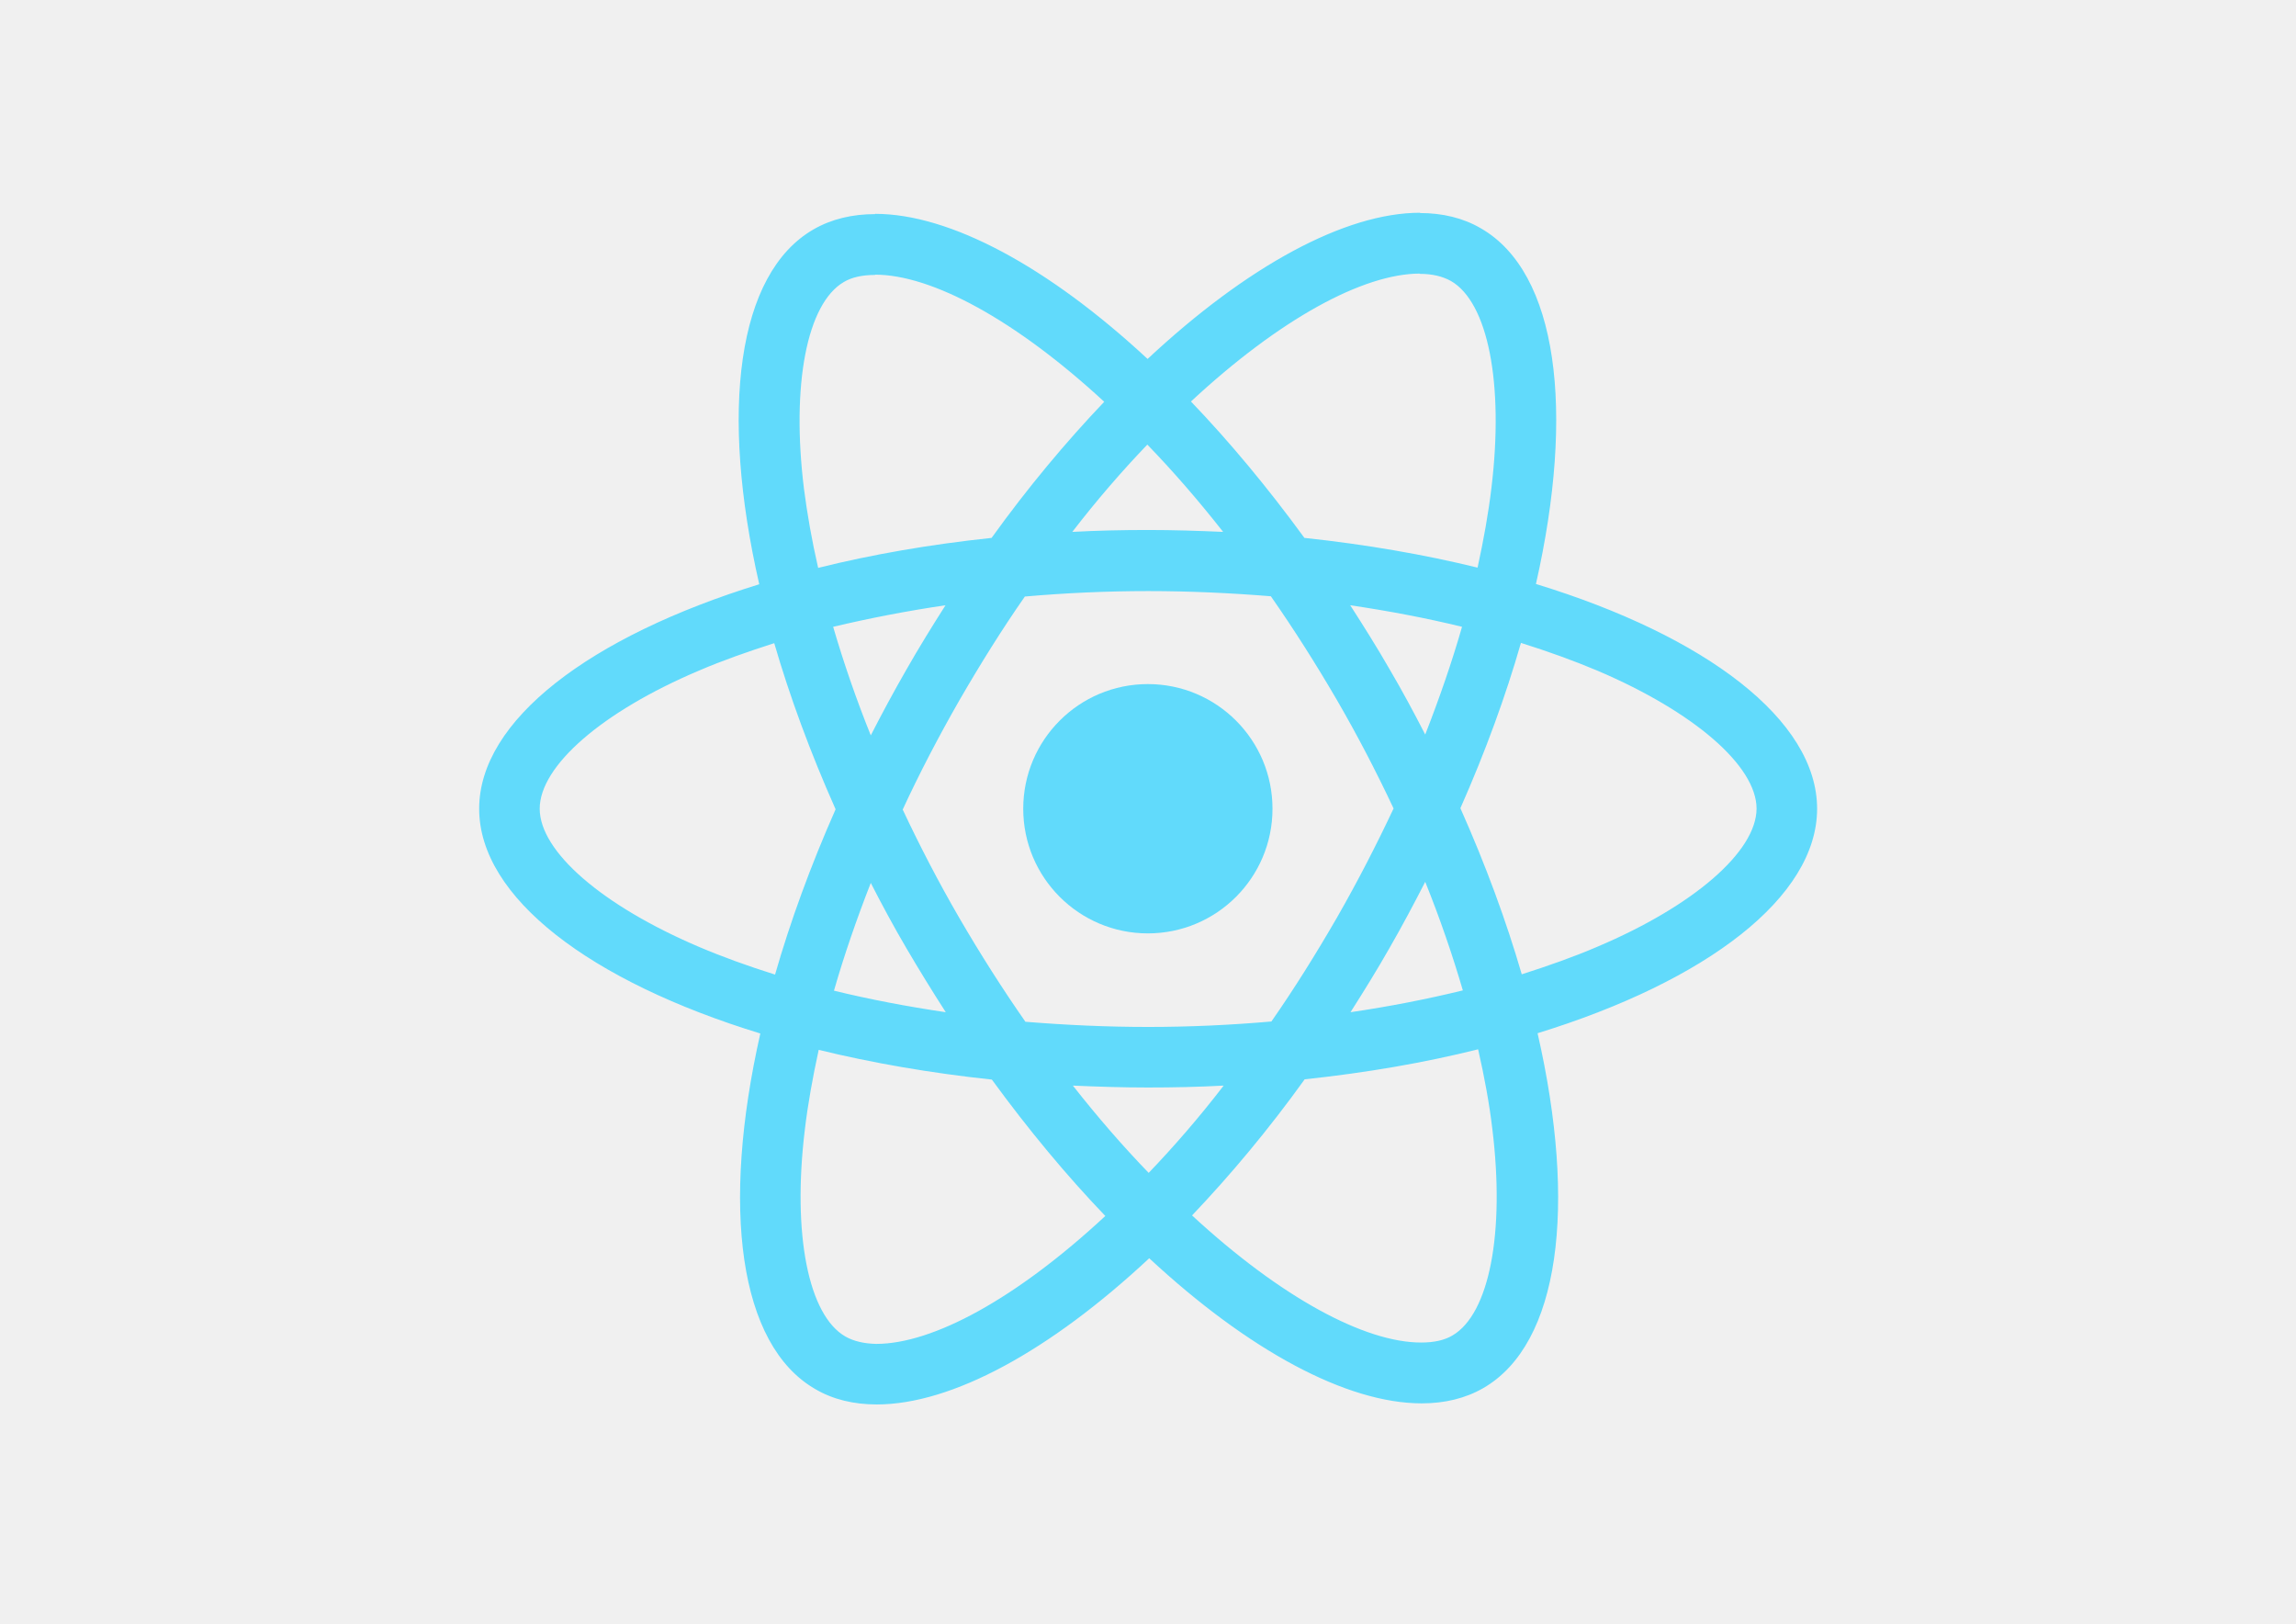
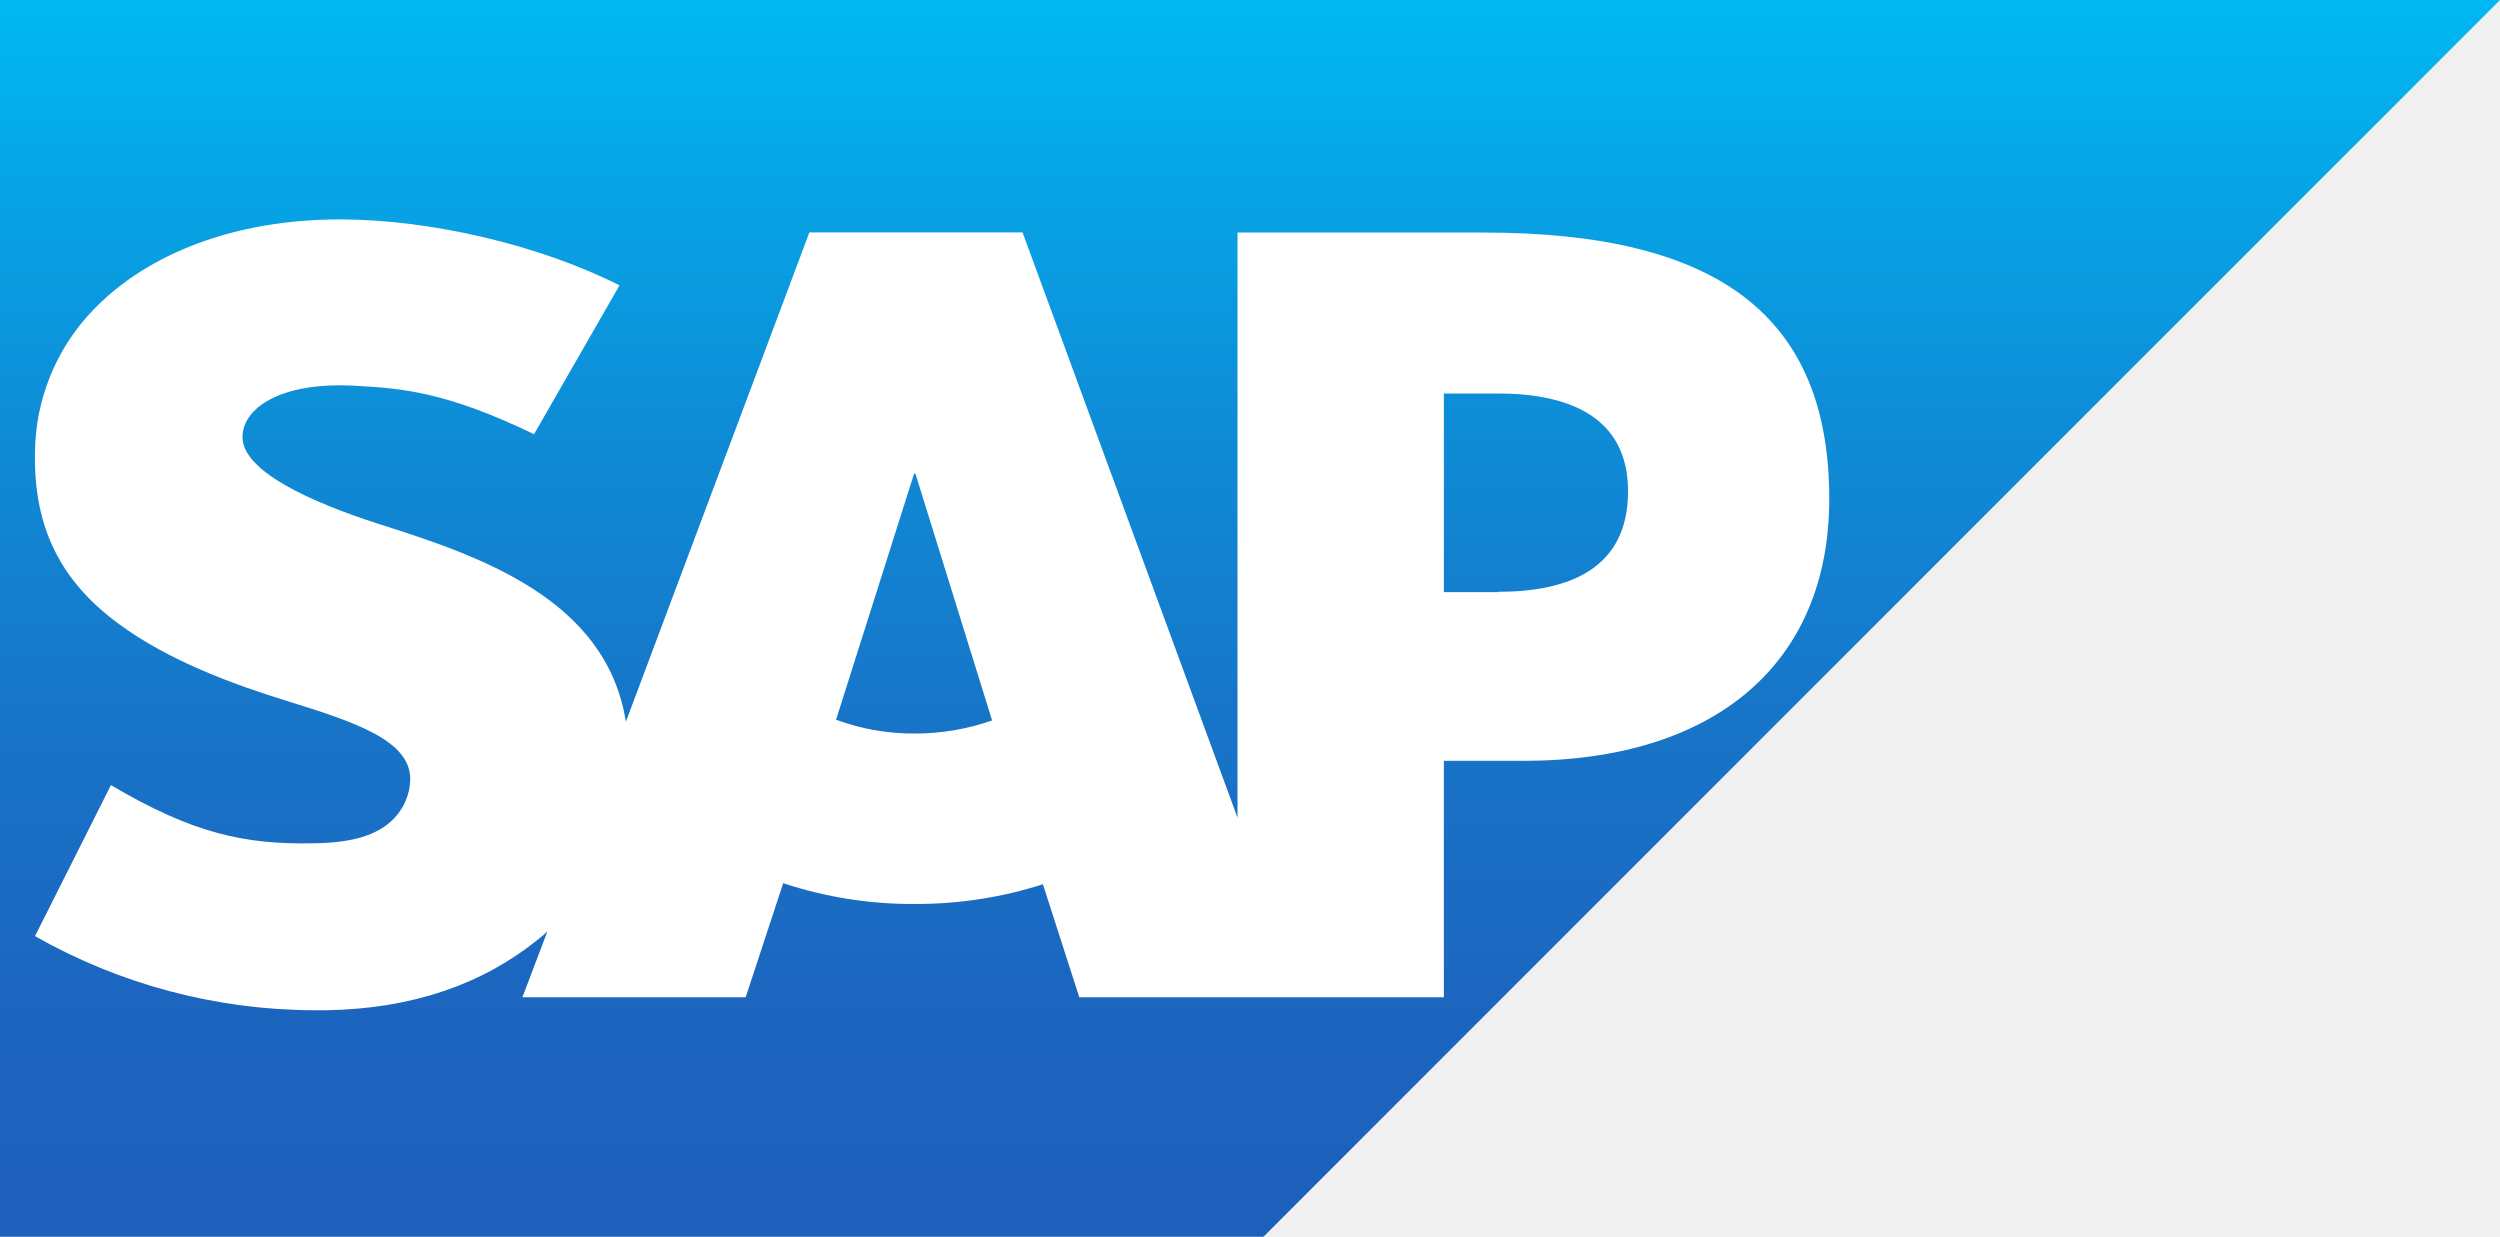
- <svg xmlns="http://www.w3.org/2000/svg" viewBox="0 0 841.9 595.3">
-   <g fill="#61DAFB">
-     <path d="M666.3 296.5c0-32.5-40.7-63.3-103.1-82.4 14.4-63.6 8-114.2-20.2-130.4-6.5-3.8-14.1-5.6-22.4-5.6v22.3c4.6 0 8.3.9 11.4 2.6 13.6 7.8 19.5 37.5 14.9 75.7-1.1 9.4-2.9 19.3-5.1 29.4-19.6-4.8-41-8.5-63.5-10.9-13.5-18.5-27.5-35.3-41.6-50 32.6-30.3 63.2-46.9 84-46.9V78c-27.5 0-63.5 19.6-99.9 53.6-36.4-33.8-72.4-53.2-99.9-53.2v22.3c20.7 0 51.4 16.5 84 46.6-14 14.7-28 31.4-41.3 49.9-22.6 2.4-44 6.1-63.6 11-2.3-10-4-19.7-5.2-29-4.7-38.2 1.1-67.9 14.6-75.8 3-1.8 6.9-2.6 11.5-2.6V78.5c-8.4 0-16 1.8-22.6 5.6-28.1 16.2-34.4 66.7-19.9 130.1-62.2 19.2-102.7 49.9-102.7 82.3 0 32.5 40.7 63.3 103.1 82.4-14.4 63.6-8 114.2 20.2 130.4 6.5 3.8 14.1 5.6 22.5 5.6 27.5 0 63.5-19.6 99.9-53.6 36.4 33.8 72.4 53.2 99.9 53.2 8.4 0 16-1.8 22.6-5.6 28.1-16.2 34.4-66.7 19.9-130.1 62-19.1 102.5-49.9 102.5-82.3zm-130.2-66.7c-3.7 12.9-8.3 26.2-13.5 39.5-4.1-8-8.4-16-13.1-24-4.6-8-9.5-15.8-14.4-23.4 14.2 2.1 27.9 4.7 41 7.9zm-45.8 106.5c-7.8 13.5-15.8 26.3-24.1 38.2-14.9 1.3-30 2-45.2 2-15.1 0-30.2-.7-45-1.9-8.3-11.9-16.4-24.6-24.2-38-7.6-13.1-14.5-26.4-20.8-39.8 6.2-13.4 13.2-26.8 20.7-39.9 7.8-13.5 15.8-26.3 24.1-38.2 14.9-1.3 30-2 45.2-2 15.1 0 30.2.7 45 1.9 8.3 11.9 16.4 24.6 24.2 38 7.6 13.1 14.5 26.4 20.8 39.8-6.3 13.4-13.2 26.8-20.7 39.9zm32.3-13c5.4 13.4 10 26.8 13.8 39.8-13.1 3.2-26.9 5.9-41.2 8 4.9-7.7 9.8-15.6 14.4-23.7 4.6-8 8.9-16.1 13-24.1zM421.2 430c-9.3-9.6-18.6-20.3-27.8-32 9 .4 18.2.7 27.5.7 9.4 0 18.7-.2 27.8-.7-9 11.7-18.3 22.4-27.5 32zm-74.4-58.9c-14.2-2.1-27.9-4.7-41-7.9 3.7-12.9 8.3-26.2 13.5-39.5 4.1 8 8.4 16 13.1 24 4.7 8 9.5 15.8 14.4 23.4zM420.7 163c9.3 9.6 18.6 20.3 27.8 32-9-.4-18.2-.7-27.5-.7-9.4 0-18.7.2-27.8.7 9-11.7 18.3-22.4 27.5-32zm-74 58.9c-4.9 7.7-9.8 15.6-14.4 23.7-4.6 8-8.9 16-13 24-5.4-13.4-10-26.8-13.8-39.8 13.1-3.1 26.9-5.8 41.2-7.9zm-90.5 125.2c-35.4-15.1-58.3-34.9-58.3-50.6 0-15.7 22.9-35.6 58.3-50.6 8.6-3.7 18-7 27.7-10.1 5.7 19.6 13.2 40 22.5 60.9-9.2 20.8-16.6 41.1-22.2 60.6-9.9-3.1-19.3-6.5-28-10.2zM310 490c-13.6-7.8-19.5-37.5-14.9-75.7 1.1-9.4 2.9-19.3 5.1-29.4 19.6 4.8 41 8.5 63.5 10.9 13.5 18.5 27.5 35.3 41.6 50-32.6 30.3-63.2 46.9-84 46.9-4.5-.1-8.3-1-11.3-2.7zm237.2-76.2c4.7 38.2-1.1 67.9-14.6 75.8-3 1.8-6.9 2.6-11.5 2.6-20.7 0-51.4-16.5-84-46.6 14-14.7 28-31.4 41.3-49.9 22.6-2.4 44-6.1 63.6-11 2.3 10.1 4.1 19.8 5.2 29.1zm38.5-66.7c-8.6 3.7-18 7-27.7 10.1-5.7-19.6-13.2-40-22.5-60.9 9.2-20.8 16.6-41.1 22.2-60.6 9.9 3.1 19.3 6.5 28.1 10.2 35.4 15.1 58.3 34.9 58.3 50.6-.1 15.7-23 35.6-58.4 50.6zM320.8 78.4z" />
-     <circle cx="420.9" cy="296.5" r="45.7" />
-     <path d="M520.5 78.1z" />
-   </g>
+ <svg xmlns="http://www.w3.org/2000/svg" id="Layer_1" data-name="Layer 1" viewBox="0 0 412.38 204">
+   <defs>
+     <style>.cls-1,.cls-2{fill-rule:evenodd;}.cls-1{fill:url(#linear-gradient);}.cls-2{fill:#fff;}</style>
+     <linearGradient id="linear-gradient" x1="206.19" x2="206.19" y2="204" gradientUnits="userSpaceOnUse">
+       <stop offset="0" stop-color="#00b8f1" />
+       <stop offset="0.02" stop-color="#01b6f0" />
+       <stop offset="0.31" stop-color="#0d90d9" />
+       <stop offset="0.58" stop-color="#1775c8" />
+       <stop offset="0.82" stop-color="#1c65bf" />
+       <stop offset="1" stop-color="#1e5fbb" />
+     </linearGradient>
+   </defs>
+   <polyline class="cls-1" points="0 204 208.41 204 412.38 0 0 0 0 204" />
+   <path class="cls-2" d="M244.73,38.36l-40.6,0v96.52L168.67,38.33H133.51l-30.27,80.72C100,98.7,79,91.67,62.4,86.4,51.46,82.89,39.85,77.72,40,72c.09-4.68,6.23-9,18.38-8.38,8.17.43,15.37,1.09,29.71,8l14.1-24.55C89.06,40.42,71,36.21,56.17,36.19h-.09c-17.28,0-31.68,5.6-40.6,14.83A34.23,34.23,0,0,0,5.77,74.7C5.54,87.15,10.11,96,19.71,103c8.1,5.94,18.46,9.79,27.6,12.62,11.27,3.49,20.47,6.53,20.36,13A9.57,9.57,0,0,1,65,135c-2.81,2.9-7.13,4-13.09,4.1-11.49.24-20-1.56-33.61-9.59L5.77,154.42a93.77,93.77,0,0,0,46,12.22l2.11,0c14.24-.25,25.74-4.31,34.92-11.71.53-.41,1-.84,1.49-1.28L86.17,164.5H123l6.19-18.82a67.46,67.46,0,0,0,21.68,3.43,68.33,68.33,0,0,0,21.16-3.25l6,18.64h60.14v-39h13.11c31.71,0,50.46-16.15,50.46-43.2C301.74,52.19,283.52,38.36,244.73,38.36ZM150.91,121a36.93,36.93,0,0,1-13-2.28l12.87-40.59H151l12.65,40.71A38.5,38.5,0,0,1,150.91,121Zm96.2-23.33h-8.94V64.91h8.94c11.93,0,21.44,4,21.44,16.14,0,12.6-9.51,16.57-21.44,16.57" />
</svg>
